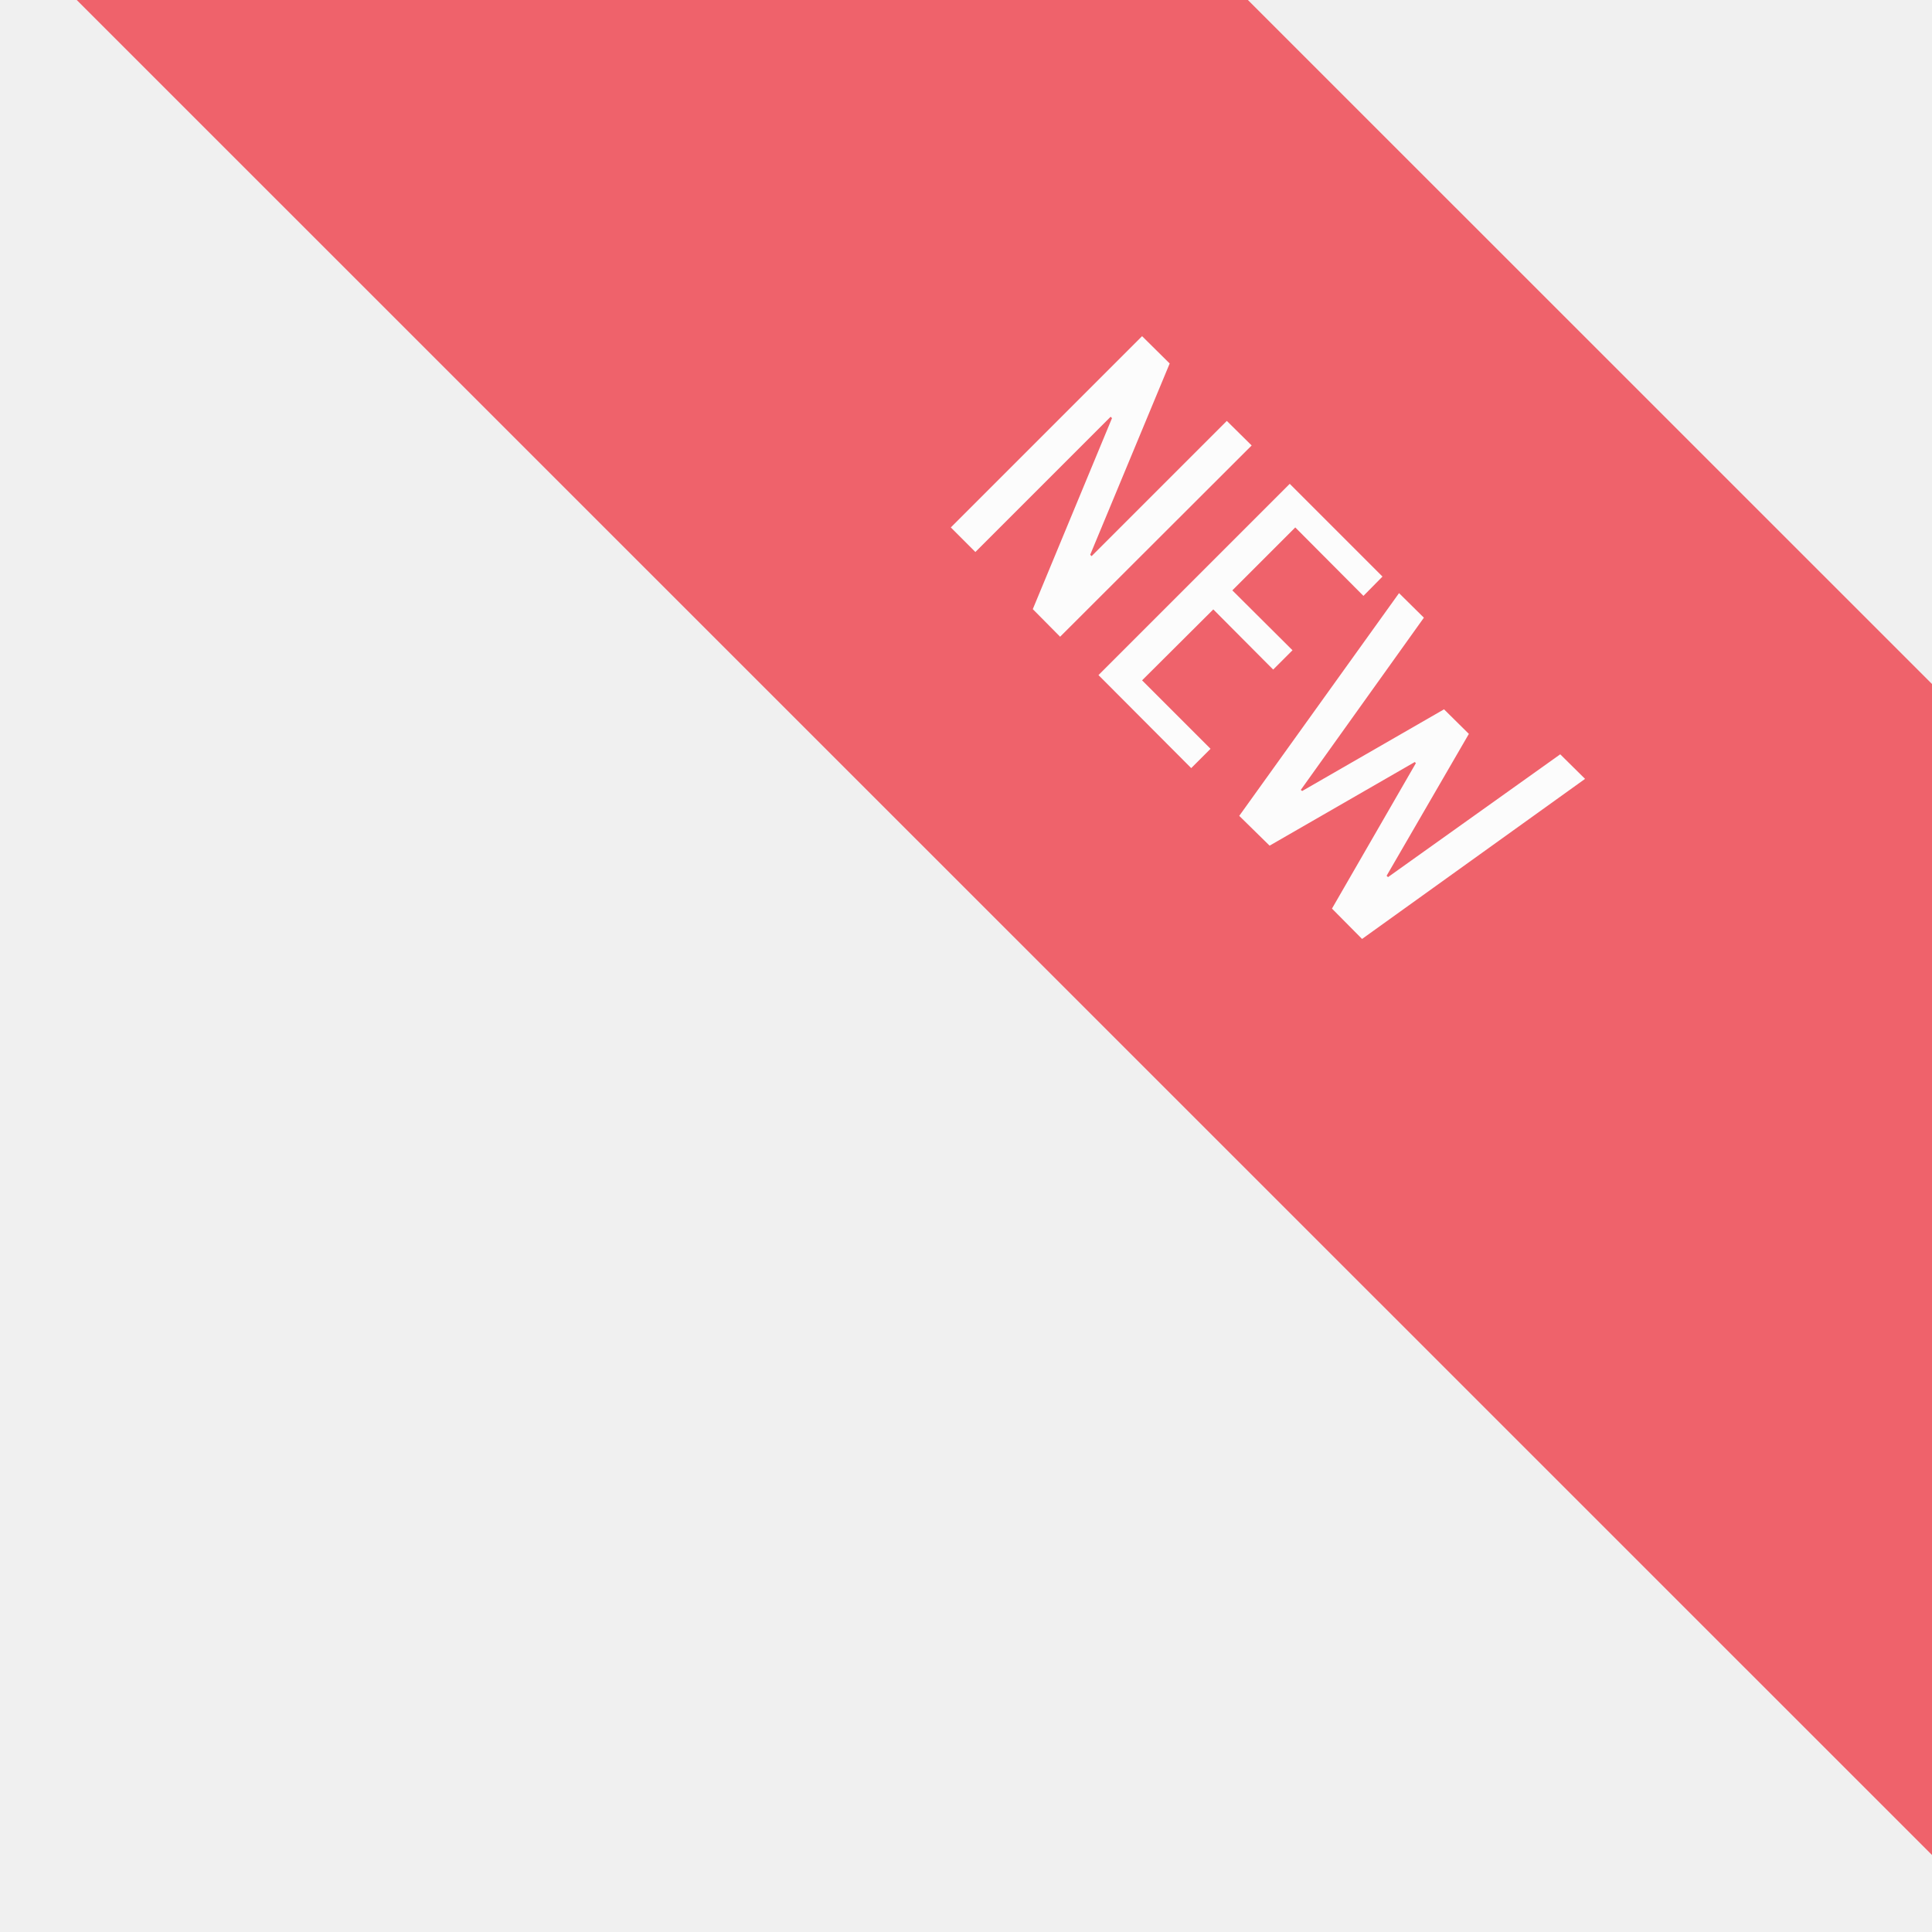
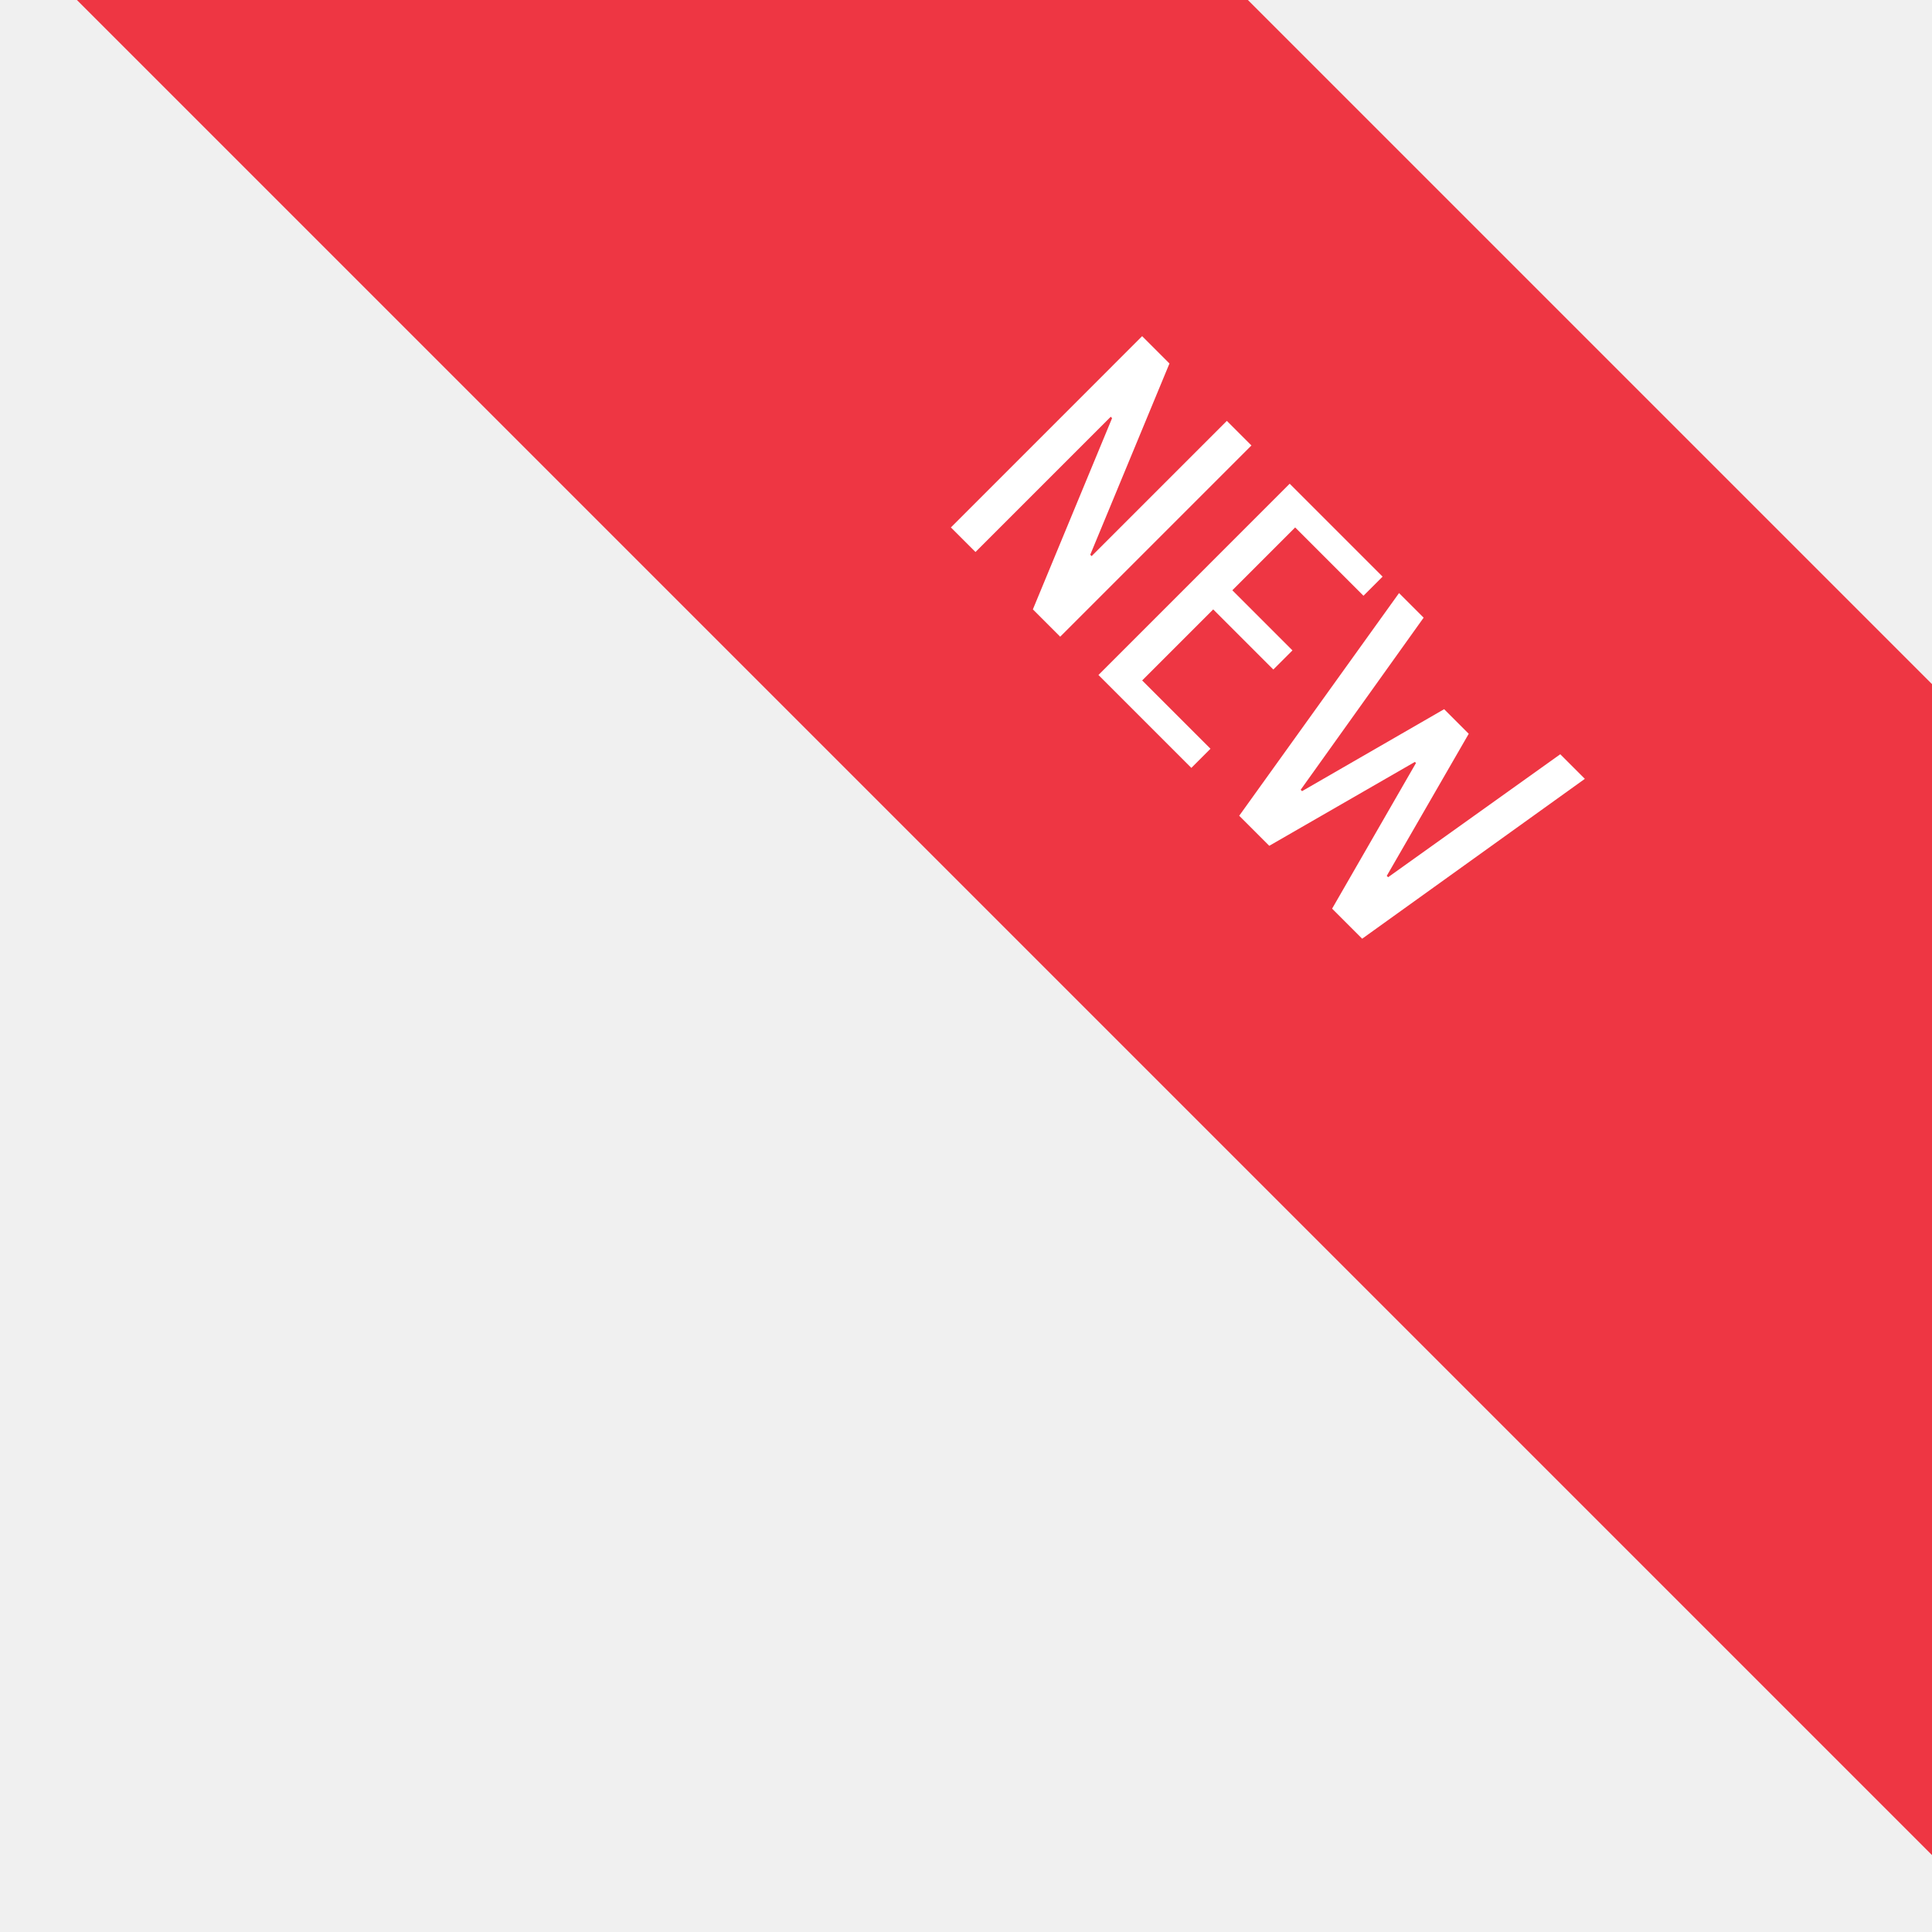
- <svg xmlns="http://www.w3.org/2000/svg" width="70" height="70" fill="none">
-   <mask id="a" maskUnits="userSpaceOnUse" x="0" y="0" width="70" height="70">
-     <path fill="#C4C4C4" d="M0 0h70v70H0z" />
+ <svg xmlns="http://www.w3.org/2000/svg" width="70" height="70" viewBox="0 0 70 70" fill="none">
+   <mask id="mask0" mask-type="alpha" maskUnits="userSpaceOnUse" x="0" y="0" width="70" height="70">
+     <rect width="70" height="70" fill="#C4C4C4" />
  </mask>
-   <g mask="url(#a)">
-     <path fill="#EE3643" d="M22.21-23l70.71 70.7-21.21 21.22L1-1.78z" />
-     <path d="M34.45 19.11l6.93-6.93 1 .99-2.88 6.93.05.05 4.9-4.9.9.89-6.94 6.93-.99-1 2.87-6.92-.05-.05-4.9 4.9-.89-.89zm5.35 5.35l6.93-6.93 3.36 3.36-.69.7-2.47-2.48-2.28 2.28 2.18 2.17-.7.7-2.17-2.18-2.58 2.57 2.48 2.48-.7.7-3.36-3.37zm5.1 5.1l5.79-8.07.9.89-4.46 6.24.05.04 5.14-2.96.9.89-2.98 5.14.05.05 6.24-4.45.9.89-8.08 5.8-1.09-1.1 3.04-5.27-.04-.04L46 30.64l-1.1-1.08z" fill="#fff" />
+   <g mask="url(#mask0)">
+     <rect x="22.213" y="-23" width="100" height="30" transform="rotate(45 22.2133 -23)" fill="#EE3643" />
+     <path d="M34.453 19.11L41.382 12.18L42.372 13.17L39.502 20.099L39.551 20.149L44.451 15.249L45.342 16.14L38.413 23.069L37.423 22.079L40.293 15.15L40.244 15.1L35.344 20L34.453 19.11ZM39.799 24.456L46.728 17.526L50.094 20.892L49.401 21.585L46.926 19.11L44.65 21.387L46.828 23.565L46.135 24.258L43.957 22.08L41.383 24.654L43.858 27.128L43.165 27.822L39.799 24.456ZM44.899 29.556L50.69 21.488L51.581 22.379L47.126 28.615L47.176 28.665L52.324 25.695L53.215 26.586L50.245 31.734L50.294 31.783L56.531 27.328L57.422 28.219L49.354 34.011L48.265 32.922L51.304 27.645L51.264 27.606L45.988 30.645L44.899 29.556Z" fill="white" />
  </g>
</svg>
